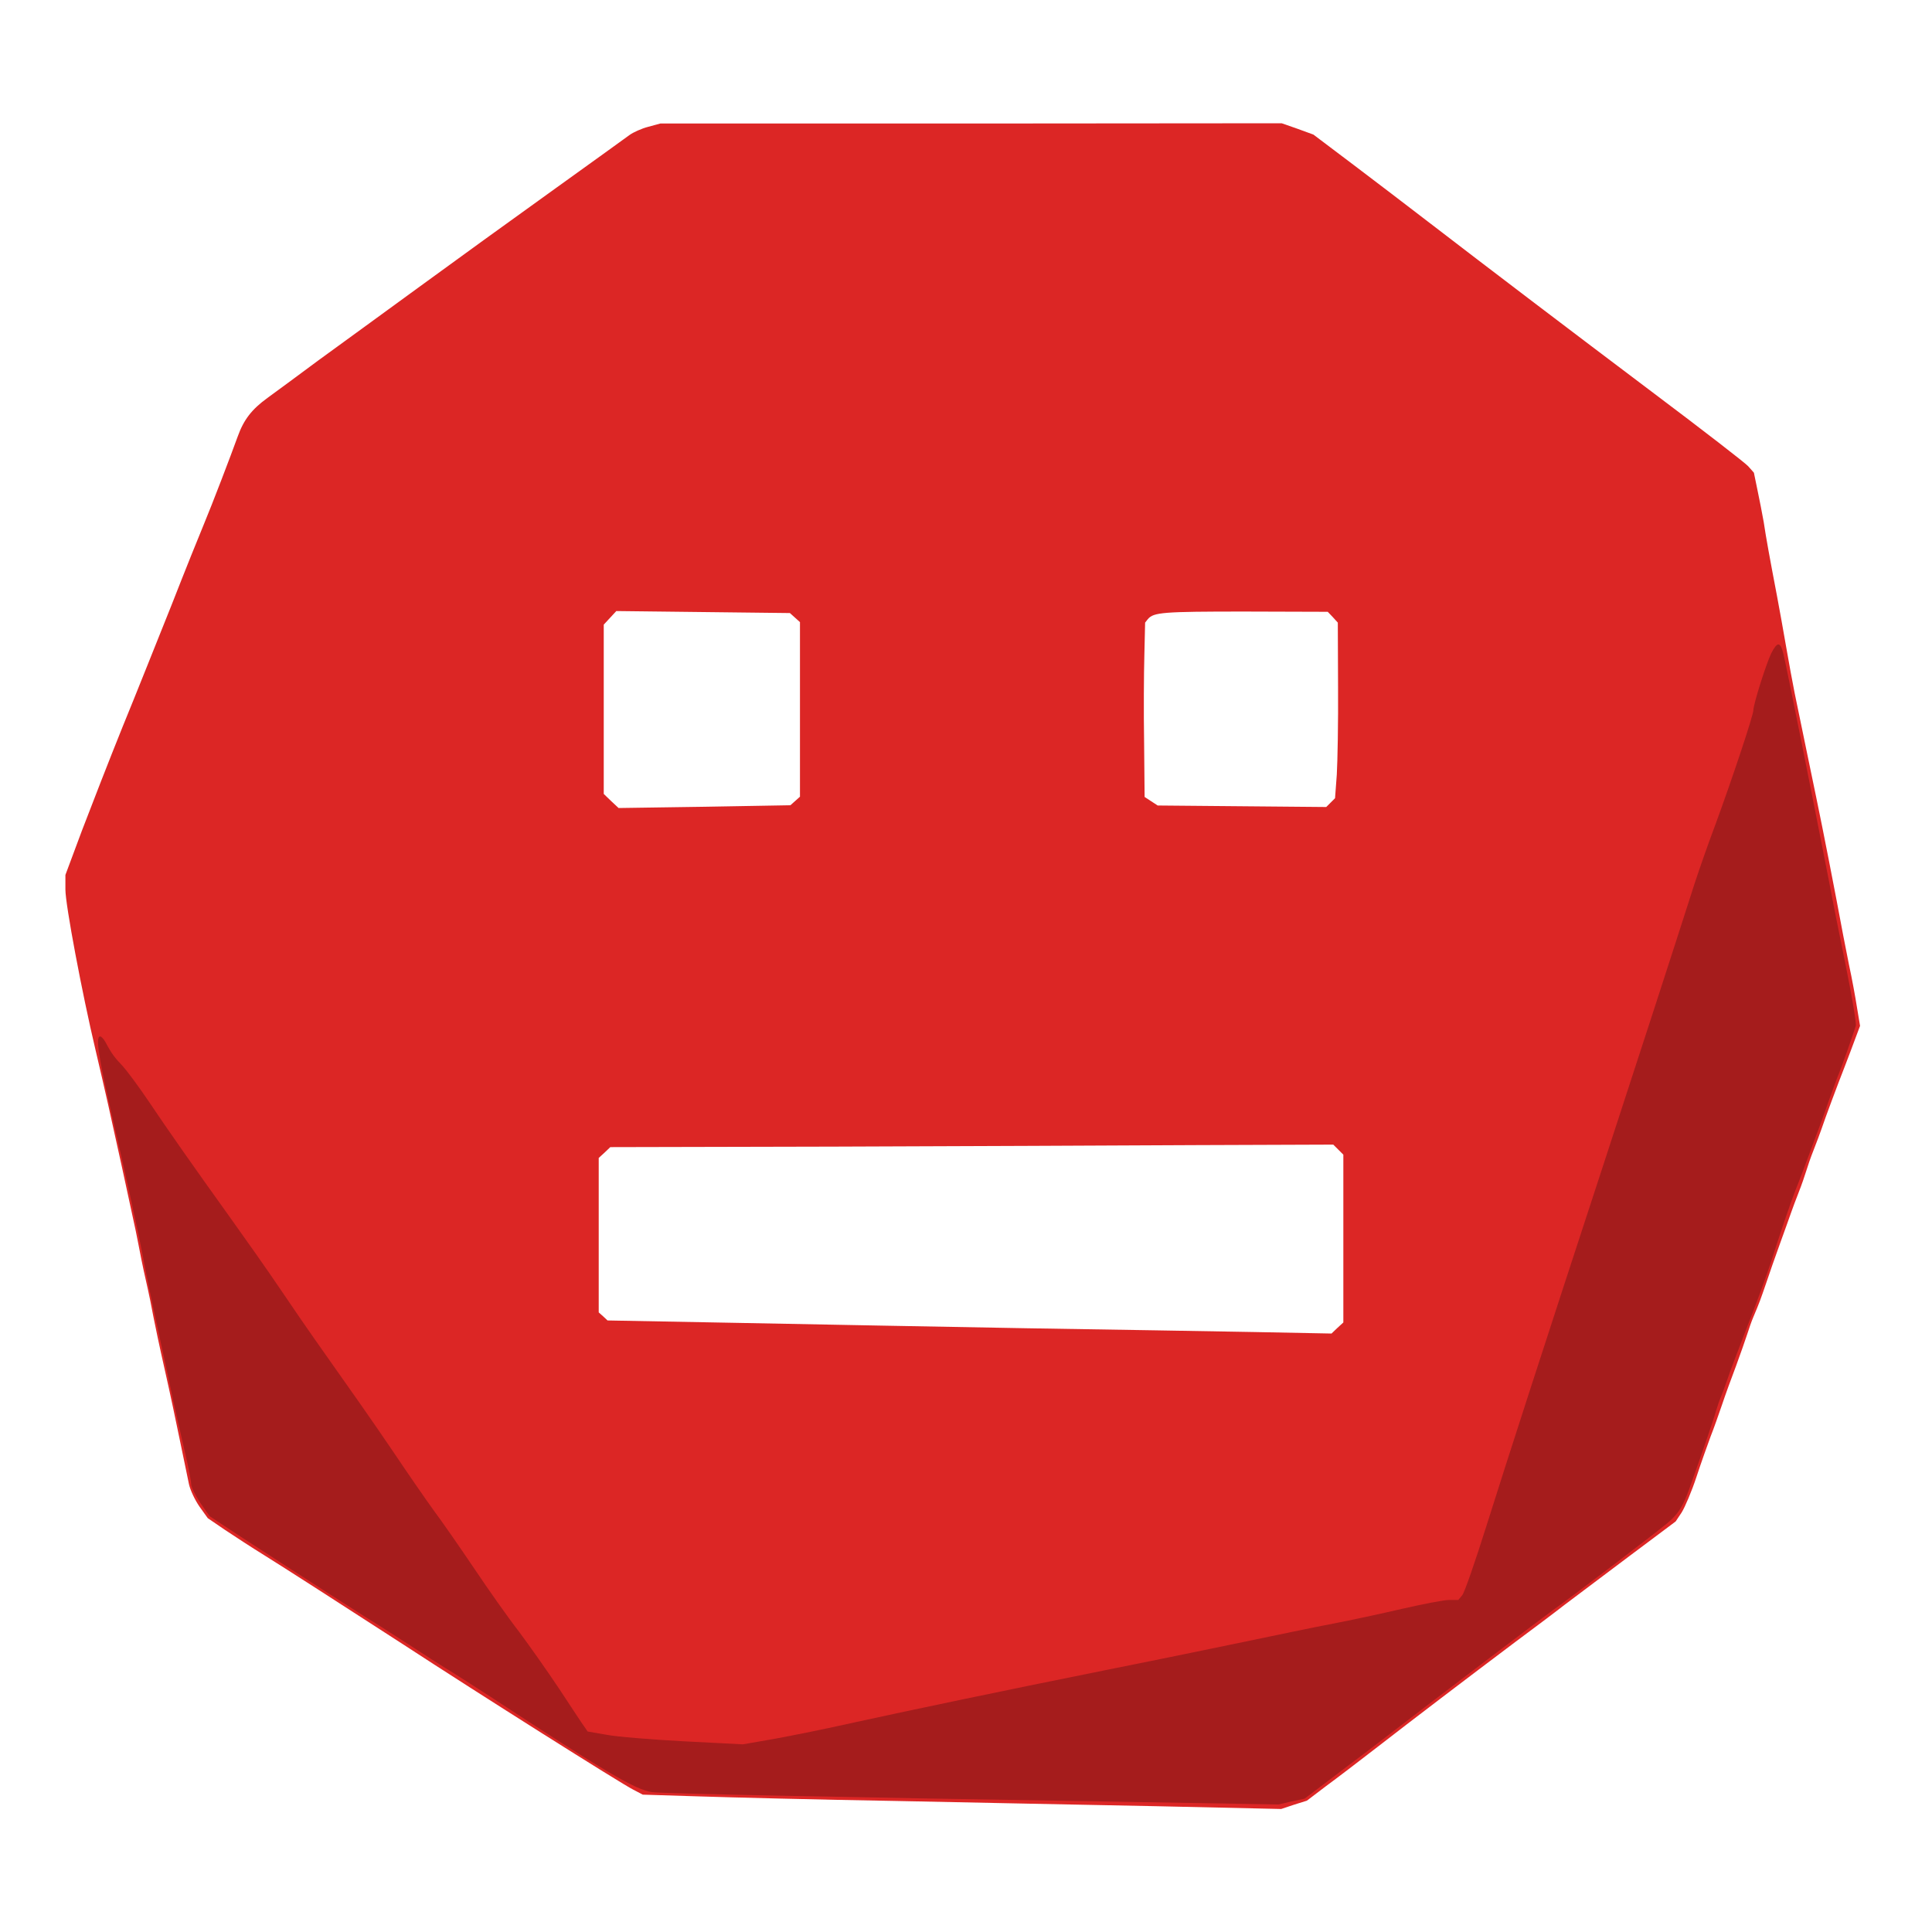
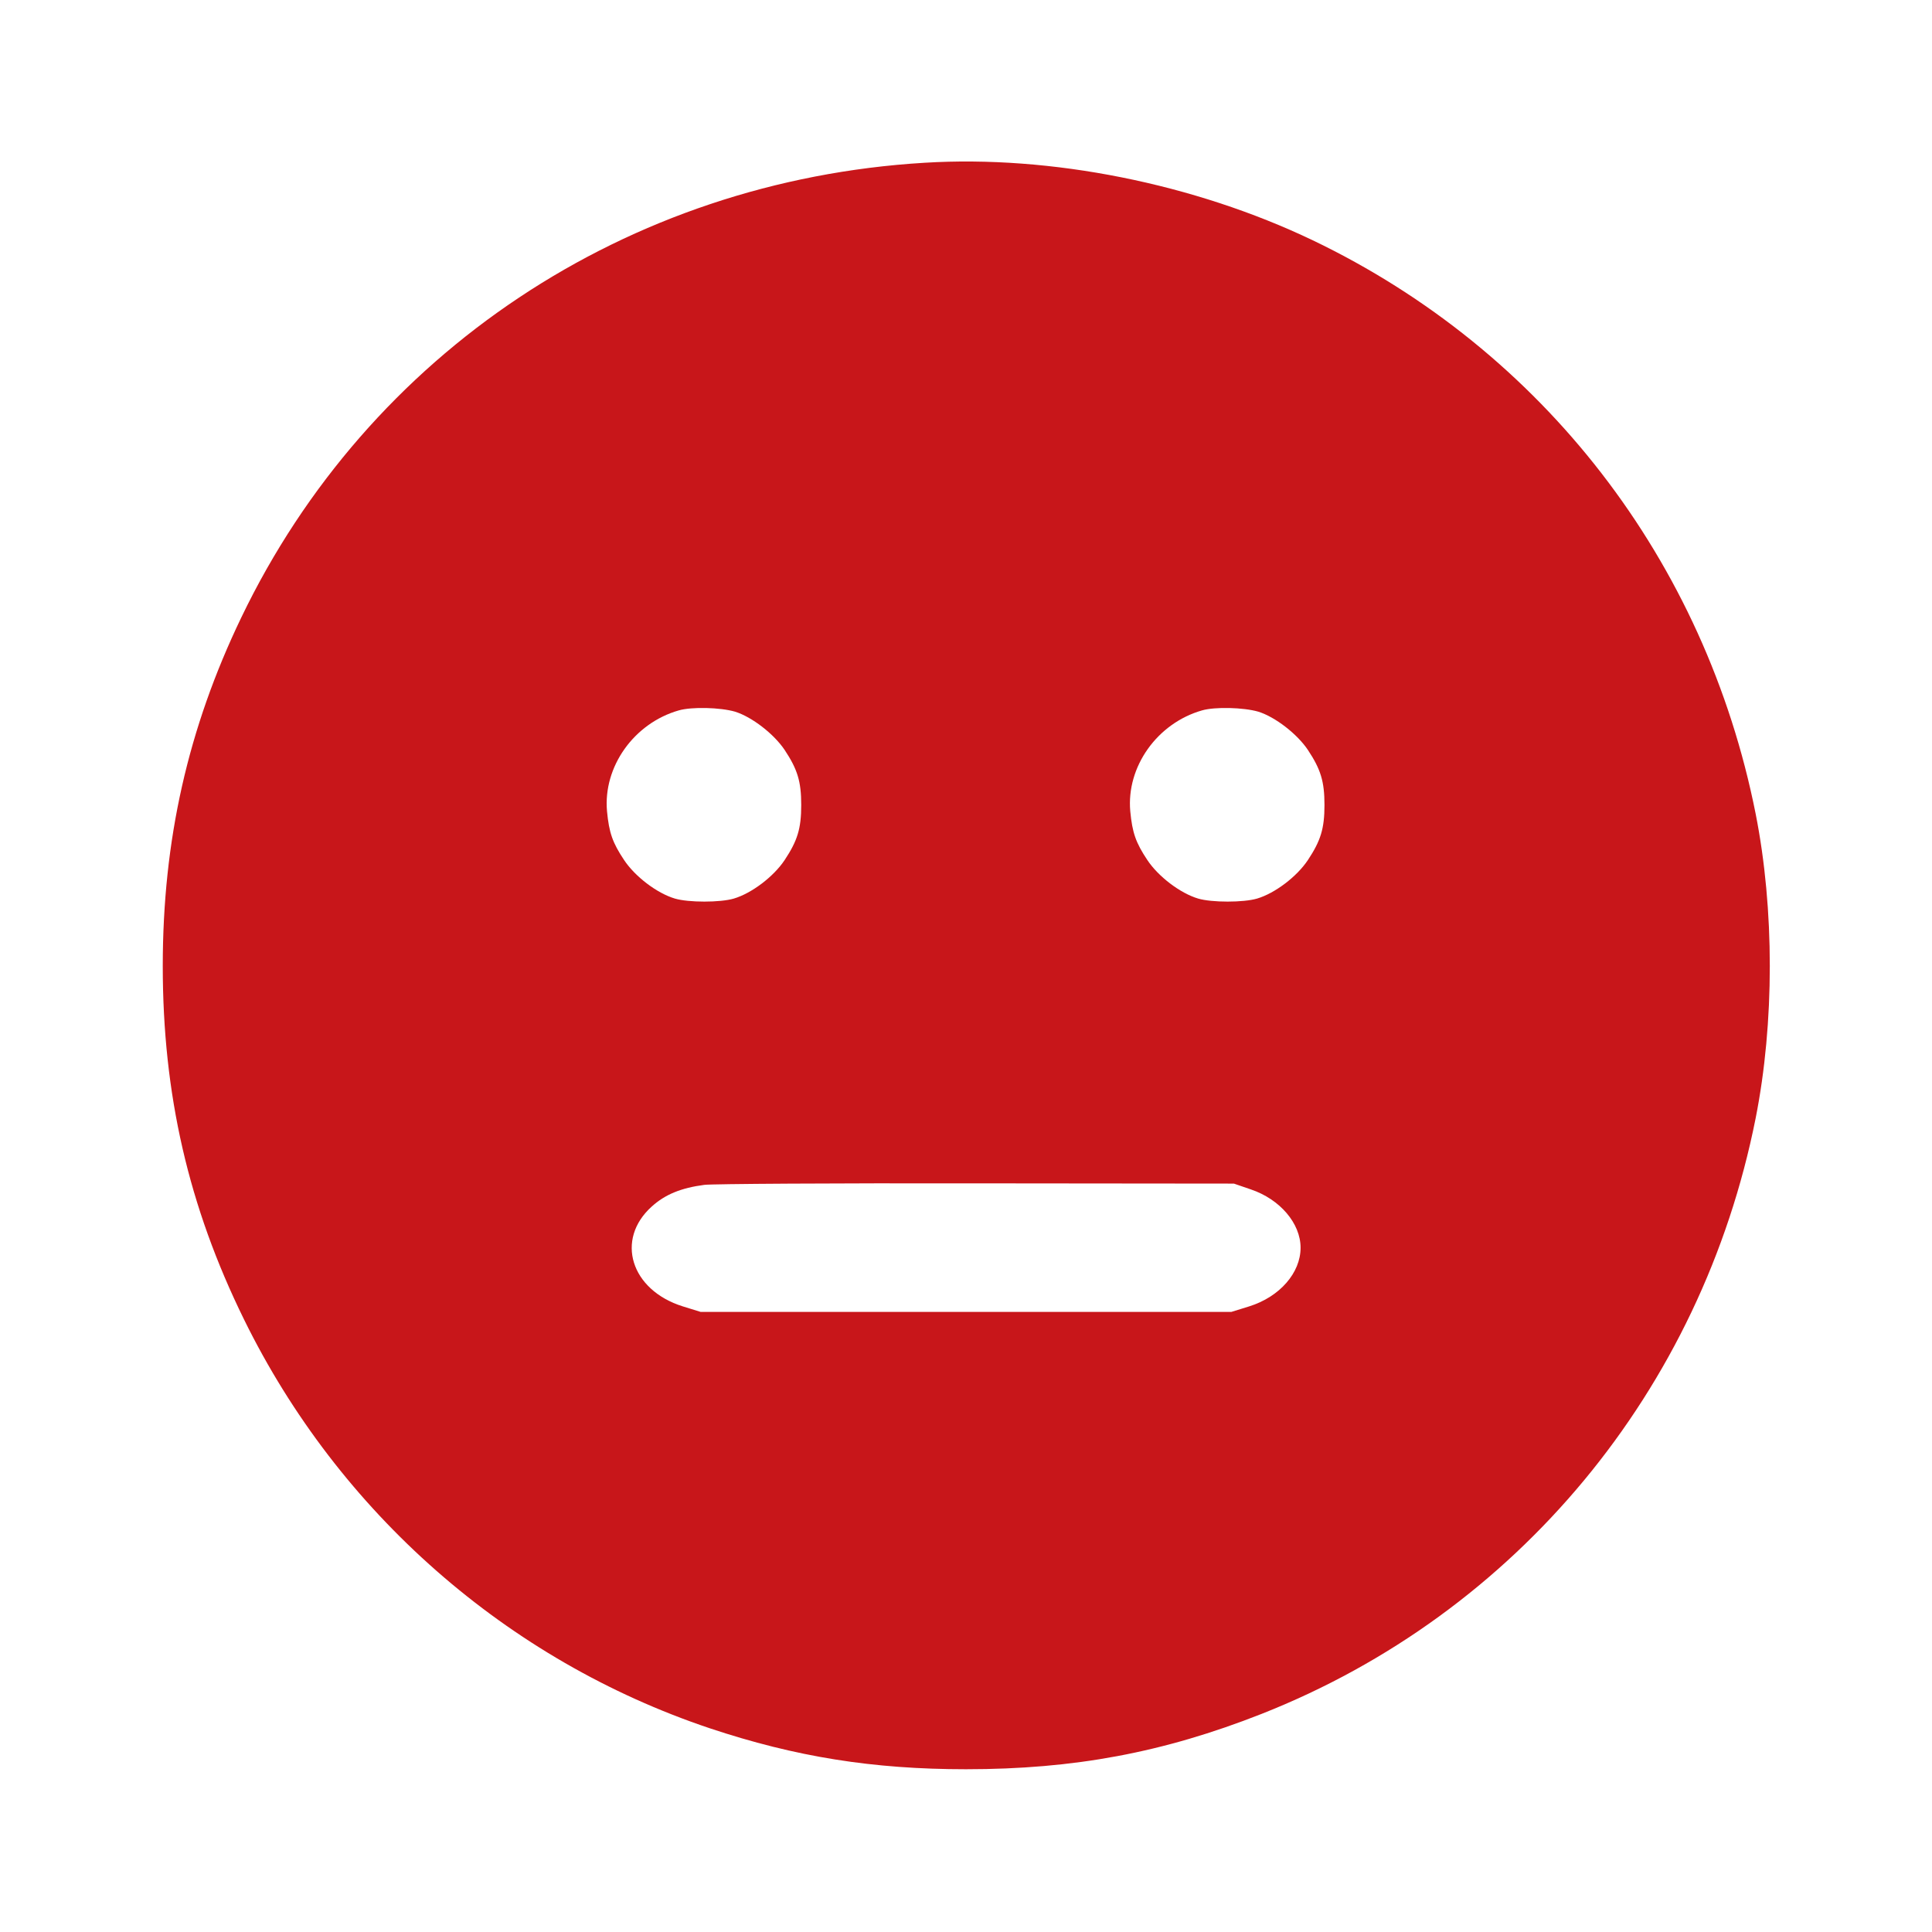
- <svg xmlns="http://www.w3.org/2000/svg" viewBox="0 0 768 768">
-   <g transform="translate(0,768) scale(0.1,-0.1)" fill="#DC2625">
-     <path d="M2577 7176 c-27 -7 -60 -22 -75 -33 -15 -11 -145 -105 -290 -209 -144 -104 -275 -198 -290 -209 -15 -11 -135 -98 -267 -194 -132 -96 -307 -224 -390 -284 -82 -61 -173 -128 -202 -149 -62 -45 -94 -86 -118 -153 -27 -75 -102 -271 -135 -350 -16 -38 -74 -182 -128 -320 -55 -137 -142 -356 -195 -485 -52 -129 -124 -314 -161 -411 l-66 -177 0 -58 c0 -61 66 -411 120 -639 43 -183 54 -233 106 -470 14 -66 32 -149 40 -185 8 -36 19 -87 24 -115 5 -27 18 -93 30 -145 12 -52 25 -117 30 -145 5 -27 25 -122 45 -210 20 -88 47 -216 61 -285 14 -69 30 -145 35 -169 5 -24 24 -64 42 -90 l33 -46 69 -47 c39 -26 108 -71 155 -100 68 -42 326 -208 550 -353 308 -201 869 -555 917 -579 l38 -20 225 -7 c124 -4 473 -13 775 -18 303 -6 772 -16 1044 -21 l494 -11 51 17 51 16 75 57 c41 30 134 101 205 156 139 108 356 273 550 419 66 49 154 115 195 147 41 31 157 118 258 194 l183 137 24 36 c13 21 40 84 59 142 19 58 45 130 56 160 12 30 32 87 45 125 13 39 38 108 56 155 17 47 37 103 44 125 7 22 18 54 25 70 25 59 29 71 51 135 12 36 37 108 56 160 19 52 38 106 43 120 5 14 18 50 30 80 12 30 25 69 30 85 5 17 18 55 30 85 12 30 25 66 30 80 15 45 67 184 93 250 14 36 33 87 43 114 l18 48 -12 72 c-6 39 -20 116 -32 171 -11 55 -34 172 -50 260 -45 235 -71 362 -104 520 -8 39 -22 106 -31 150 -9 44 -23 112 -31 150 -8 39 -23 122 -34 185 -11 63 -27 153 -36 200 -29 152 -44 234 -53 295 -6 33 -17 91 -25 128 l-14 68 -23 26 c-13 14 -181 144 -374 289 -349 263 -641 485 -900 684 -75 58 -208 159 -295 225 l-159 120 -63 23 -63 22 -1235 -1 -1235 0 -48 -13z m583 -1951 l20 -18 0 -347 0 -347 -19 -17 -19 -17 -342 -6 -341 -5 -30 28 -29 28 0 336 0 337 25 27 25 27 345 -4 345 -4 20 -18z m2138 2 l20 -22 1 -255 c1 -140 -2 -297 -5 -349 l-7 -94 -17 -17 -18 -18 -335 3 -335 3 -26 17 -26 17 -2 217 c-2 119 -1 275 1 346 l3 130 11 14 c23 27 59 30 384 30 l331 -1 20 -21z m22 -2117 l20 -20 0 -333 0 -334 -24 -22 -23 -22 -309 6 c-170 3 -577 10 -904 15 -327 6 -836 15 -1130 21 l-535 10 -17 16 -18 16 0 307 0 307 23 21 23 22 890 2 c489 2 1135 4 1436 6 l548 2 20 -20z" />
-   </g>
-   <g transform="translate(0,768) scale(0.1,-0.1)" fill="#A51C1C">
-     <path d="M7041 5083 c-20 -41 -71 -202 -71 -226 0 -20 -86 -278 -150 -452 -29 -77 -66 -183 -83 -235 -95 -297 -241 -746 -360 -1110 -239 -730 -384 -1178 -468 -1445 -45 -143 -88 -268 -97 -277 l-15 -18 -36 0 c-20 0 -103 -16 -186 -35 -82 -19 -206 -46 -275 -59 -69 -13 -246 -50 -395 -81 -148 -31 -380 -78 -515 -105 -413 -83 -765 -157 -985 -205 -115 -26 -264 -56 -331 -68 l-121 -21 -234 12 c-129 7 -267 18 -308 26 l-75 13 -13 19 c-8 10 -52 78 -99 149 -48 72 -120 174 -161 229 -42 54 -123 169 -180 254 -58 86 -129 188 -159 228 -29 40 -99 141 -156 226 -90 133 -165 239 -316 453 -20 28 -80 115 -134 195 -54 80 -145 209 -201 287 -152 212 -246 346 -326 465 -39 58 -86 121 -103 140 -32 33 -46 52 -69 96 -7 12 -16 22 -21 22 -19 0 -6 -83 46 -310 50 -213 110 -488 125 -570 15 -80 31 -156 47 -230 8 -36 32 -148 54 -250 21 -102 51 -233 65 -292 14 -59 25 -117 25 -128 0 -11 16 -44 36 -74 l37 -53 126 -83 c268 -174 443 -286 497 -320 32 -19 109 -69 173 -110 64 -42 141 -91 171 -109 30 -19 98 -62 150 -96 454 -298 578 -371 643 -379 47 -6 734 -20 1786 -37 l703 -12 52 12 52 11 149 113 c83 62 186 141 230 175 114 88 583 444 609 462 70 49 437 328 464 354 37 34 53 61 77 127 54 151 98 279 106 309 6 19 14 44 19 55 5 11 17 43 26 70 9 28 45 122 79 210 35 88 77 203 94 255 37 117 77 233 96 283 8 20 22 55 30 77 8 22 22 58 30 80 8 22 21 57 29 78 8 20 29 78 46 127 18 50 36 99 41 110 9 21 57 157 66 187 3 9 -15 117 -40 240 -25 122 -55 273 -66 333 -64 328 -173 874 -182 907 -12 48 -24 48 -48 1z" />
+ <svg xmlns="http://www.w3.org/2000/svg" viewBox="0 0 48 48">
+   <defs />
+   <g fill="#C8161A">
+     <g transform="scale(0.0625)">
+       <g transform="translate(0,768) scale(0.1,-0.1)">
+         <path d="M3675 7033 c-1182 -71 -2210 -755 -2716 -1808 -212 -441 -312 -885 -312 -1385 0 -510 102 -955 323 -1405 377 -768 1046 -1355 1851 -1625 342 -114 649 -163 1019 -163 430 0 784 66 1175 220 1014 400 1749 1286 1964 2368 75 379 75 831 0 1210 -200 1006 -845 1841 -1761 2280 -471 225 -1040 339 -1543 308z m-753 -2182 c67 -21 154 -88 197 -152 51 -77 66 -125 66 -219 0 -94 -15 -142 -66 -219 -44 -66 -131 -132 -202 -153 -54 -16 -180 -16 -234 0 -71 21 -158 87 -202 153 -46 69 -60 109 -68 194 -16 177 107 350 285 401 52 15 165 12 224 -5z m2080 0 c67 -21 154 -88 197 -152 51 -77 66 -125 66 -219 0 -94 -15 -142 -66 -219 -44 -66 -131 -132 -202 -153 -54 -16 -180 -16 -234 0 -71 21 -158 87 -202 153 -46 69 -60 109 -68 194 -16 177 107 350 285 401 52 15 165 12 224 -5z m-30 -1899 c116 -39 198 -135 198 -232 0 -100 -83 -195 -204 -233 l-71 -22 -1055 0 -1055 0 -71 22 c-207 65 -269 266 -123 397 53 48 117 74 209 86 30 4 516 7 1080 6 l1025 -1 67 -23z" />
+       </g>
+     </g>
  </g>
</svg>
